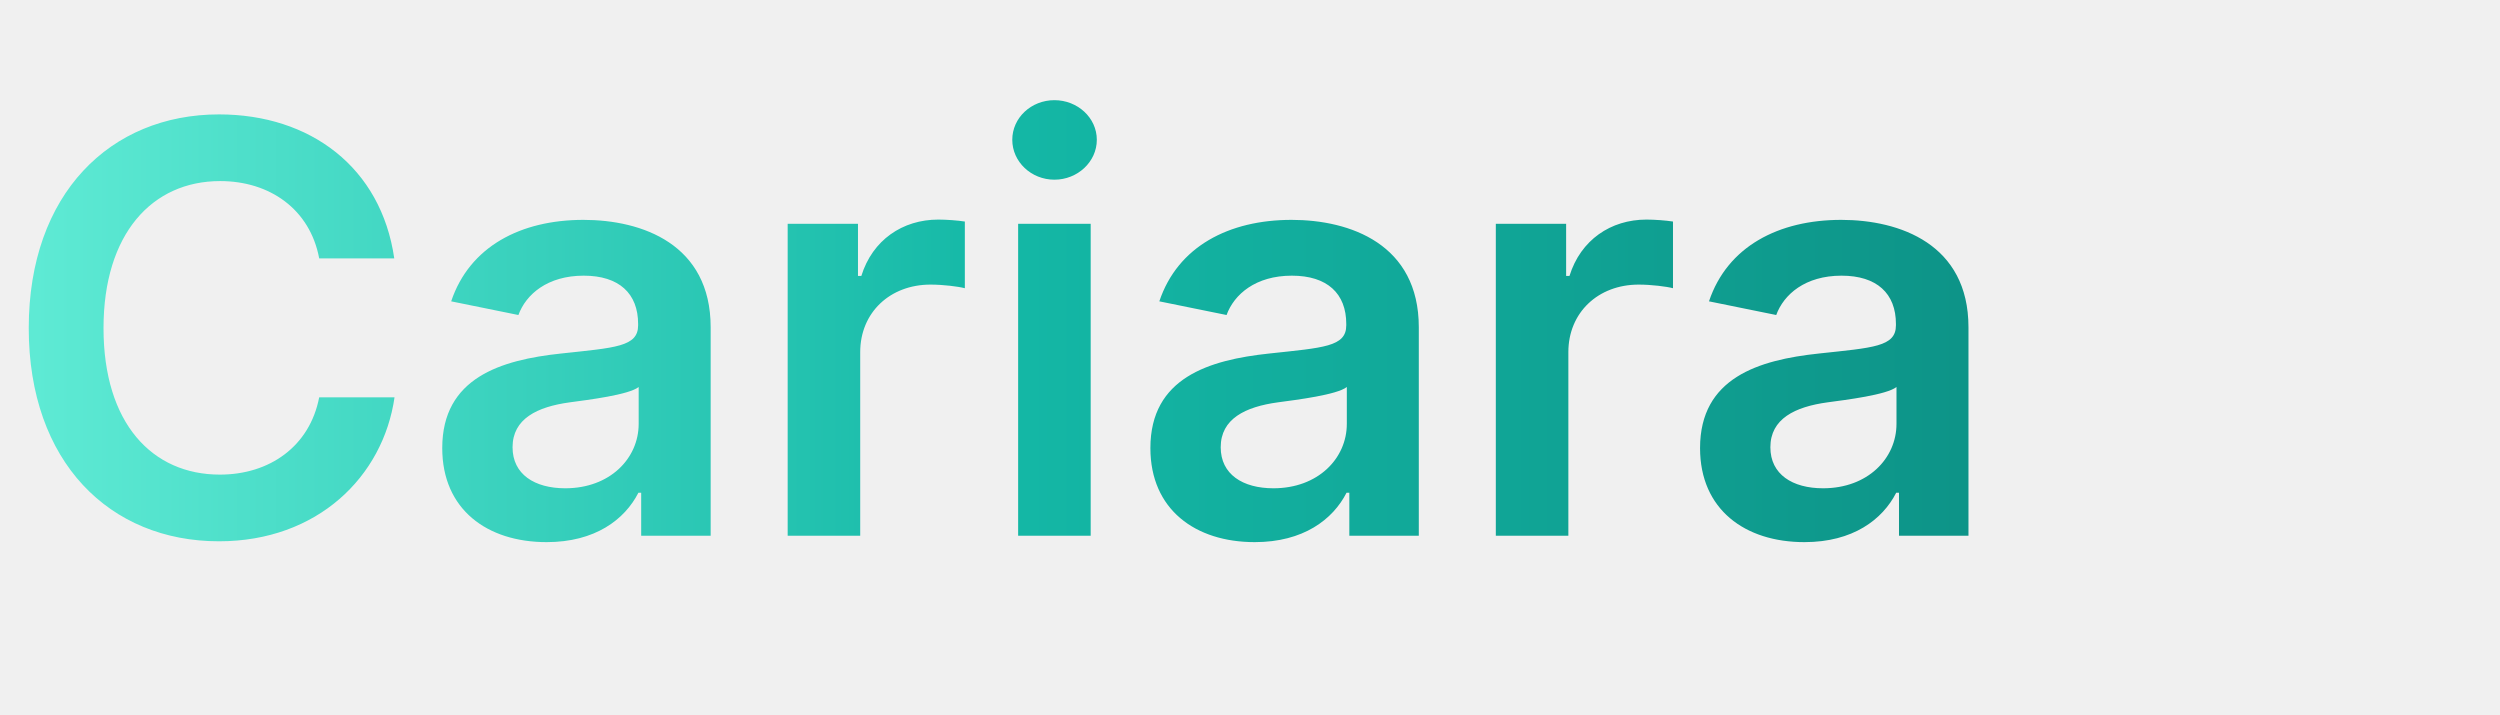
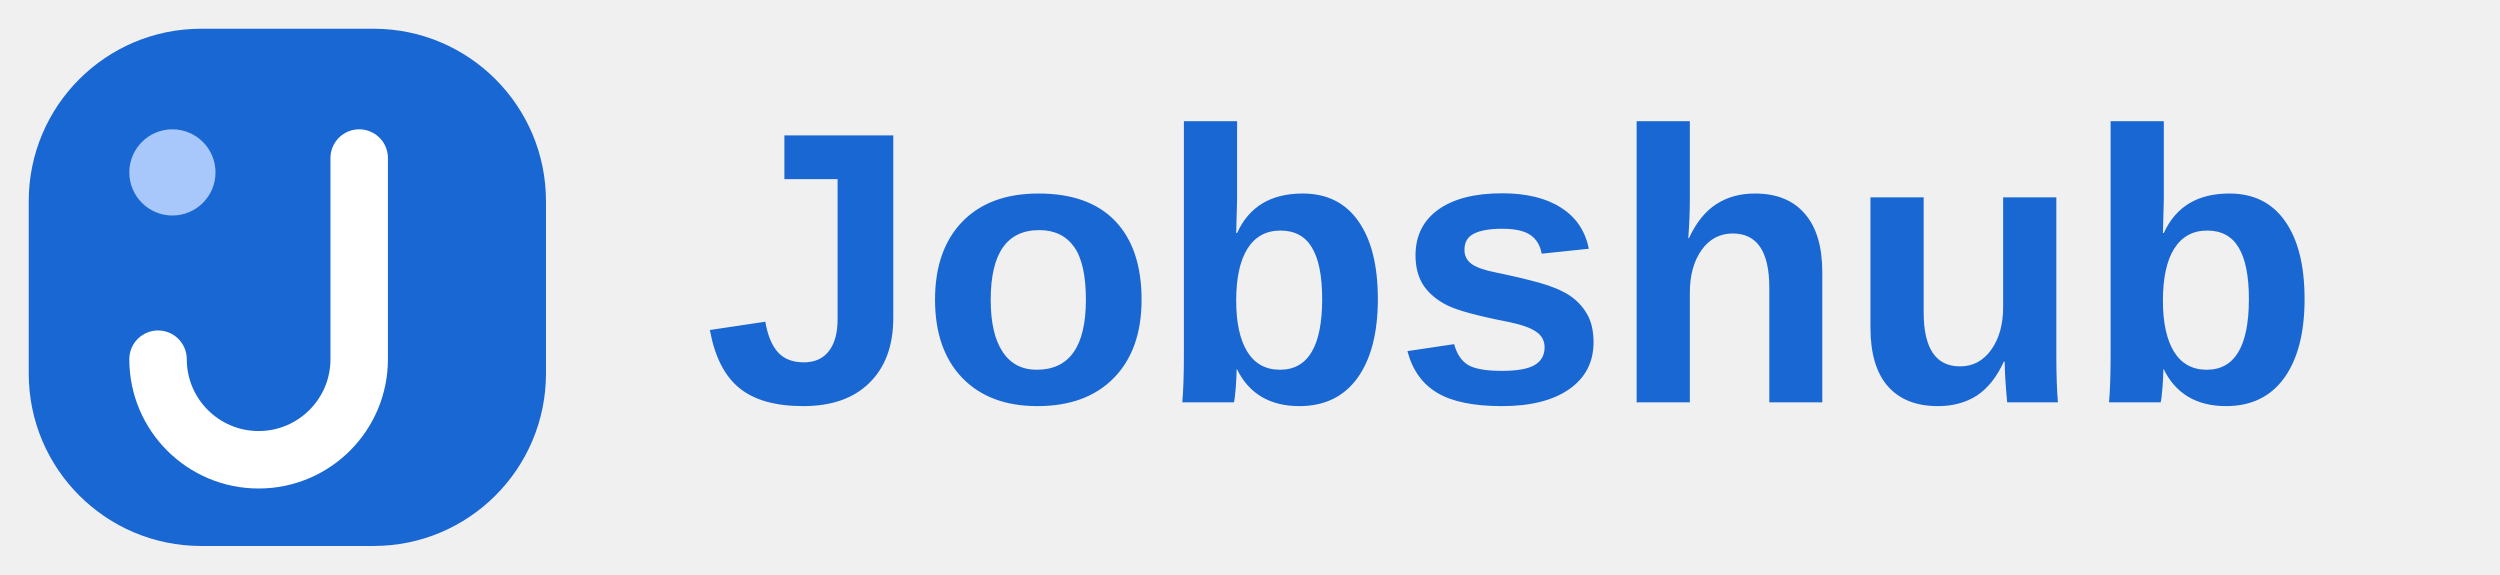
- <svg xmlns="http://www.w3.org/2000/svg" width="140" height="40" viewBox="0 0 140 40" fill="none">
-   <defs>
-     <linearGradient id="textGradient" x1="0%" y1="0%" x2="100%" y2="0%">
-       <stop offset="0%" style="stop-color:#5eead4" />
-       <stop offset="50%" style="stop-color:#14b8a6" />
-       <stop offset="100%" style="stop-color:#0d9488" />
-     </linearGradient>
-   </defs>
-   <text x="0" y="30" font-family="system-ui, -apple-system, sans-serif" font-size="32" font-weight="600" fill="url(#textGradient)">Cariara</text>
+ <svg xmlns="http://www.w3.org/2000/svg" width="174" height="40" viewBox="0 0 174 40">
+   <svg width="40" height="40" viewBox="0 0 40 40">
+     <rect x="2" y="2" width="36" height="36" rx="12" fill="#1967d2" />
+     <path d="M25 11v14a7 7 0 0 1-14 0" fill="none" stroke="white" stroke-width="4" stroke-linecap="round" />
+     <circle cx="12" cy="12" r="3" fill="#a8c7fa" />
+   </svg>
+   <text x="49" y="28" font-family="Arial,sans-serif" font-size="27" font-weight="600" fill="#1967d2">Jobshub</text>
</svg>
